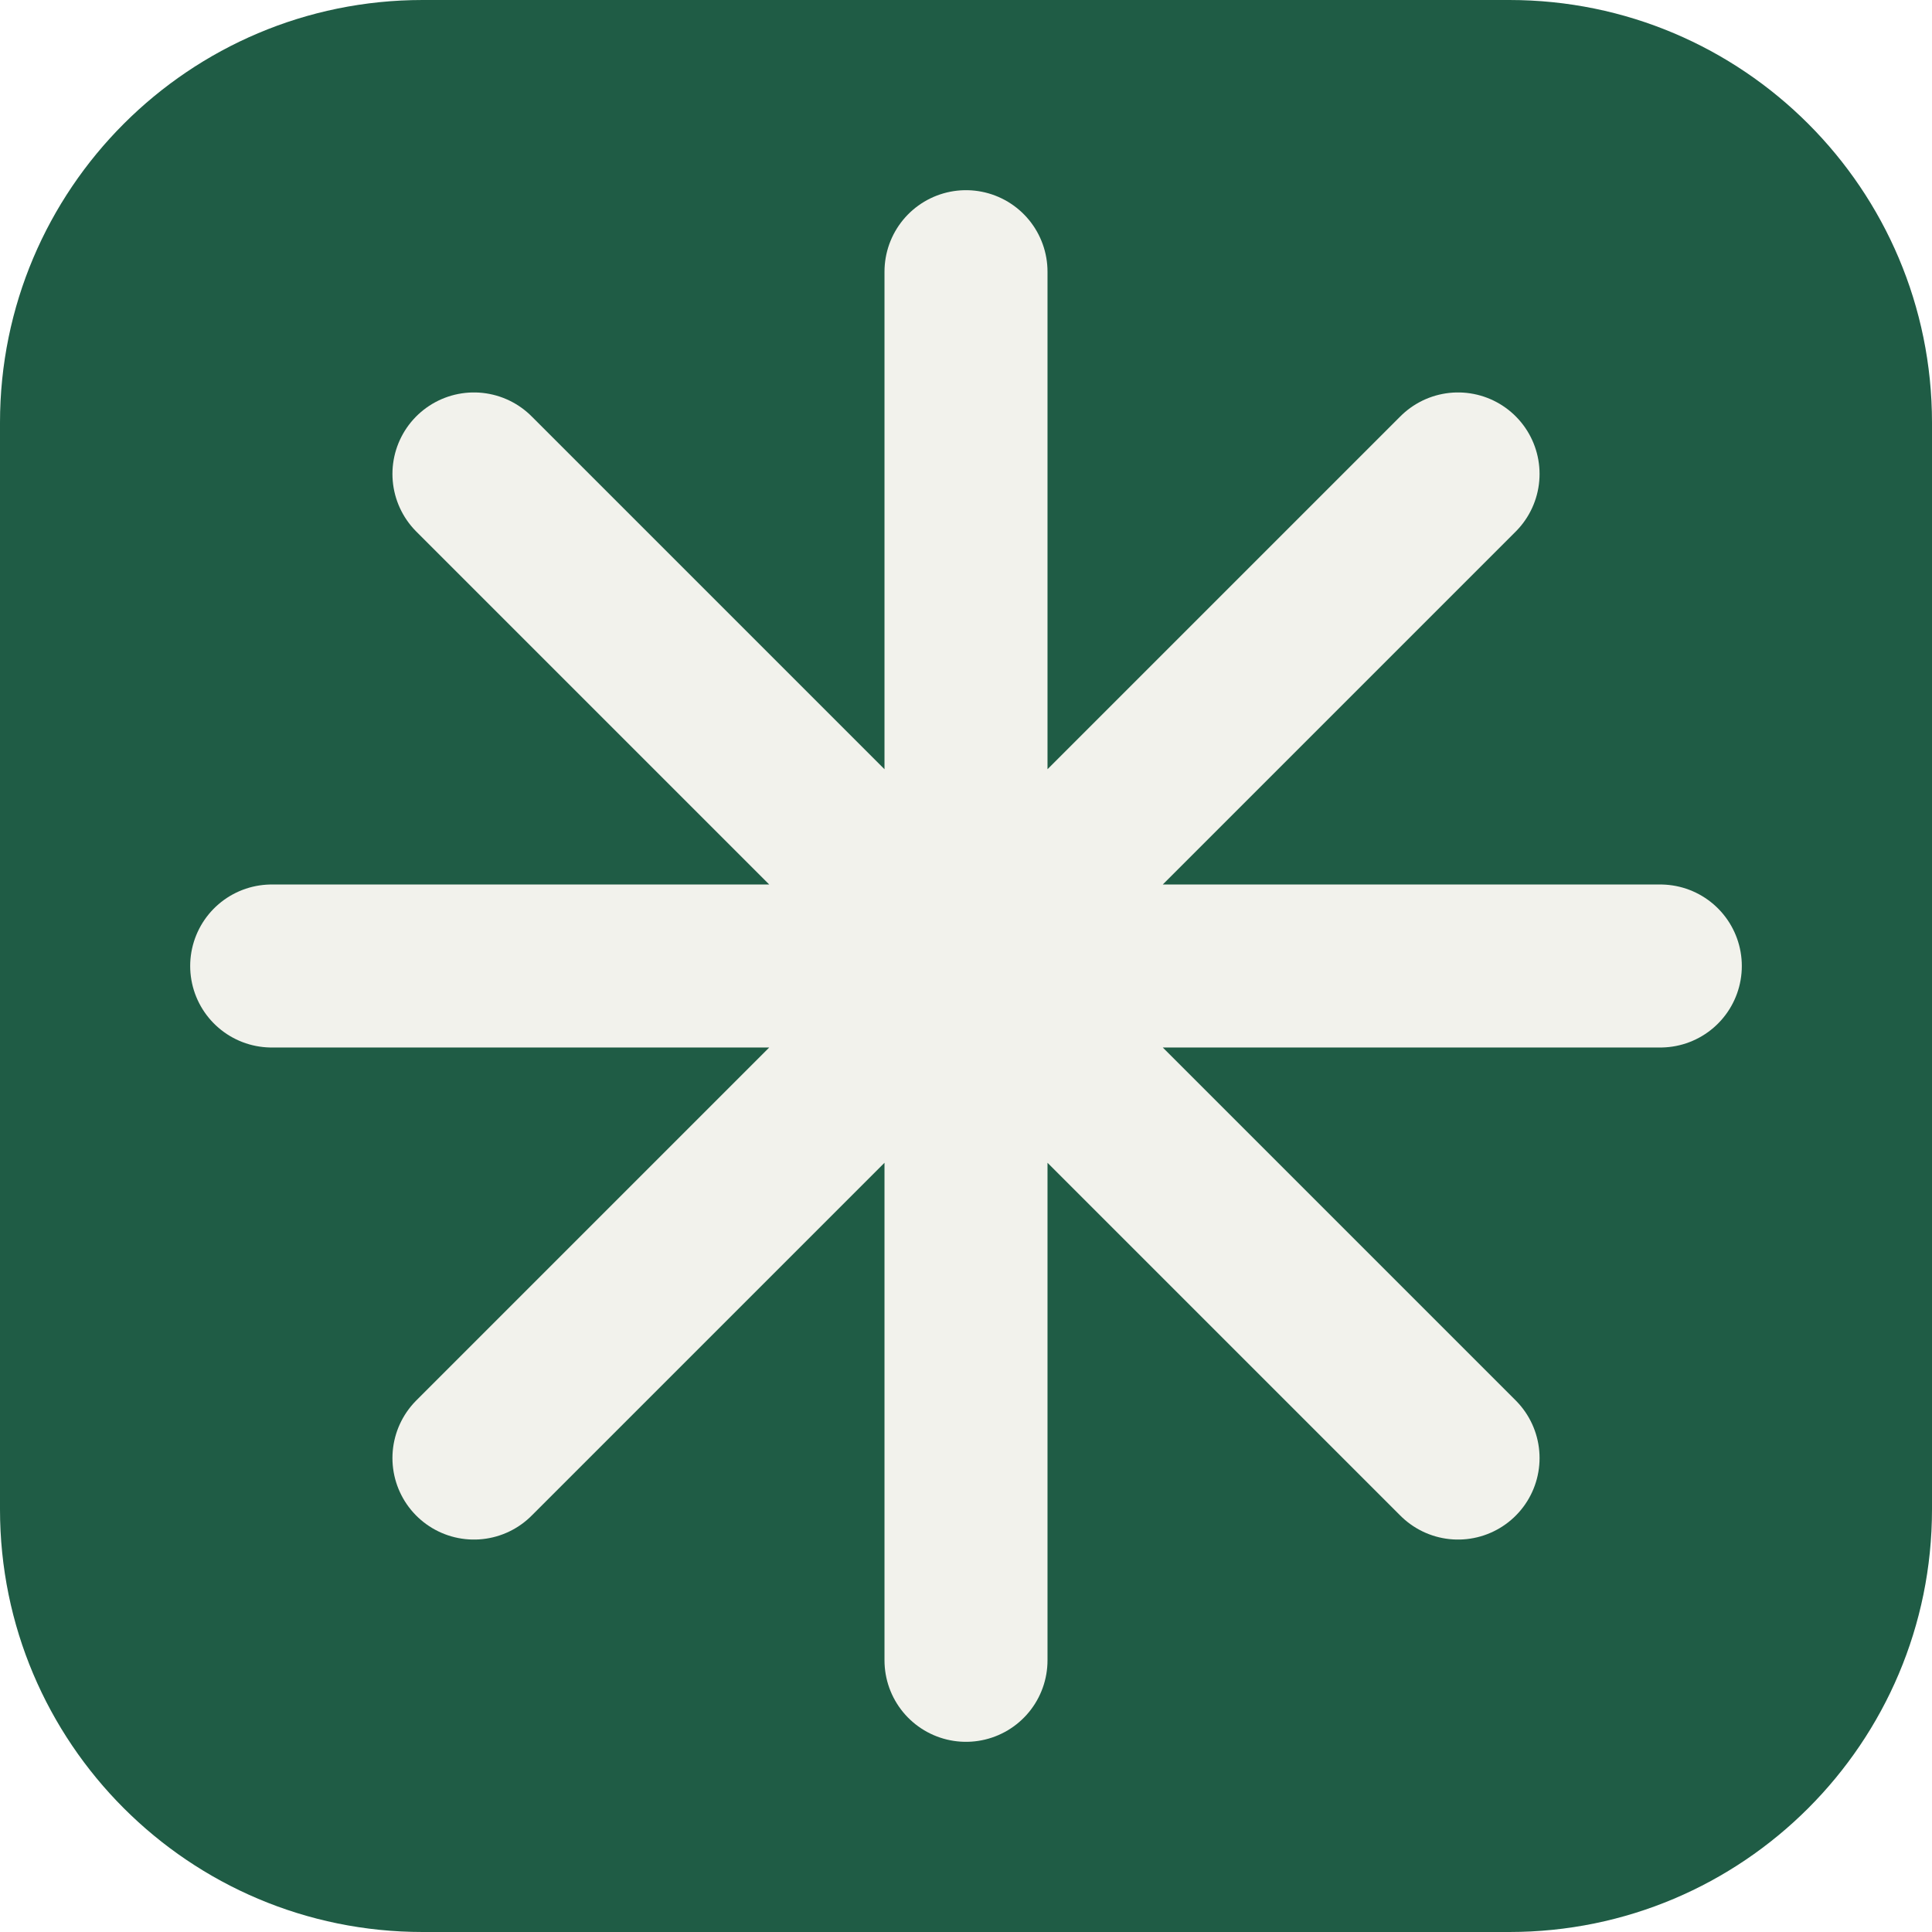
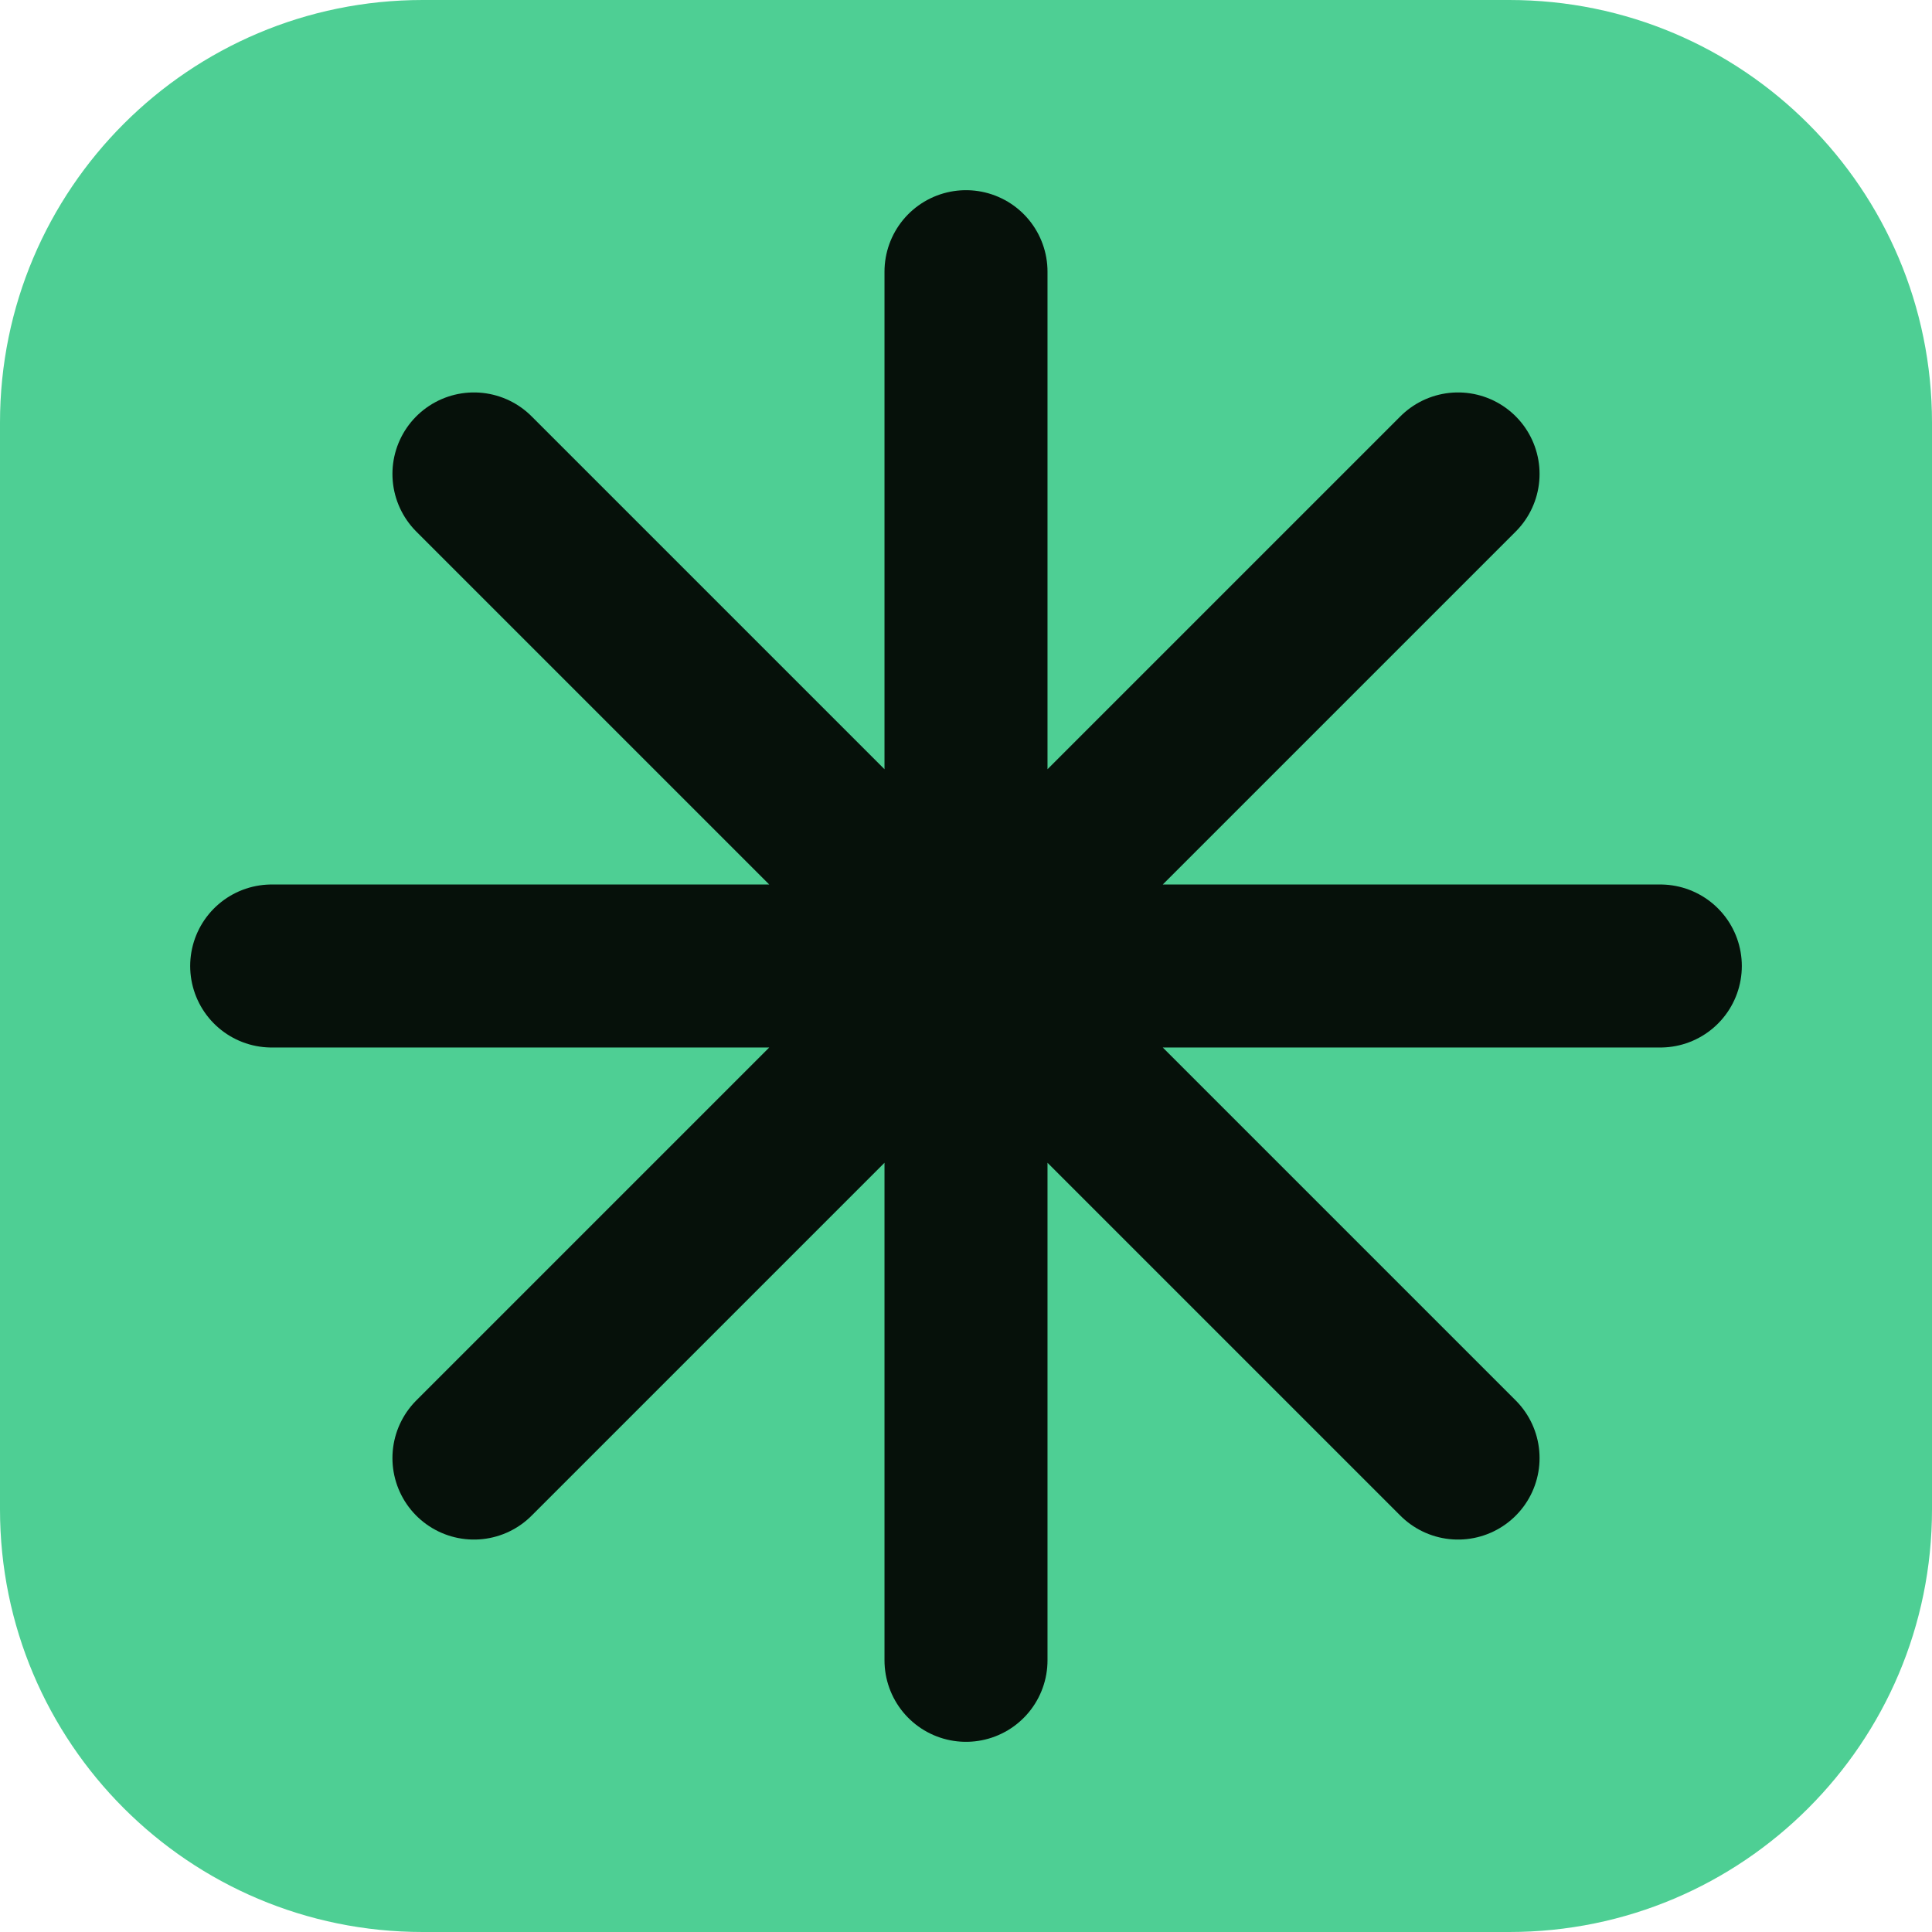
<svg xmlns="http://www.w3.org/2000/svg" viewBox="0 0 64 64">
-   <rect width="64" height="64" rx="14" fill="#1f5c45" />
-   <g stroke="#f2f2ec" stroke-width="5.4" stroke-linecap="round" fill="none">
+   <rect width="64" height="64" rx="14" fill="#4ecf94" />
+   <g stroke="#06110a" stroke-width="5.4" stroke-linecap="round" fill="none">
    <path d="M32 9v46M9 32h46M15.7 15.7l32.6 32.6M48.3 15.7L15.7 48.3" />
  </g>
</svg>
